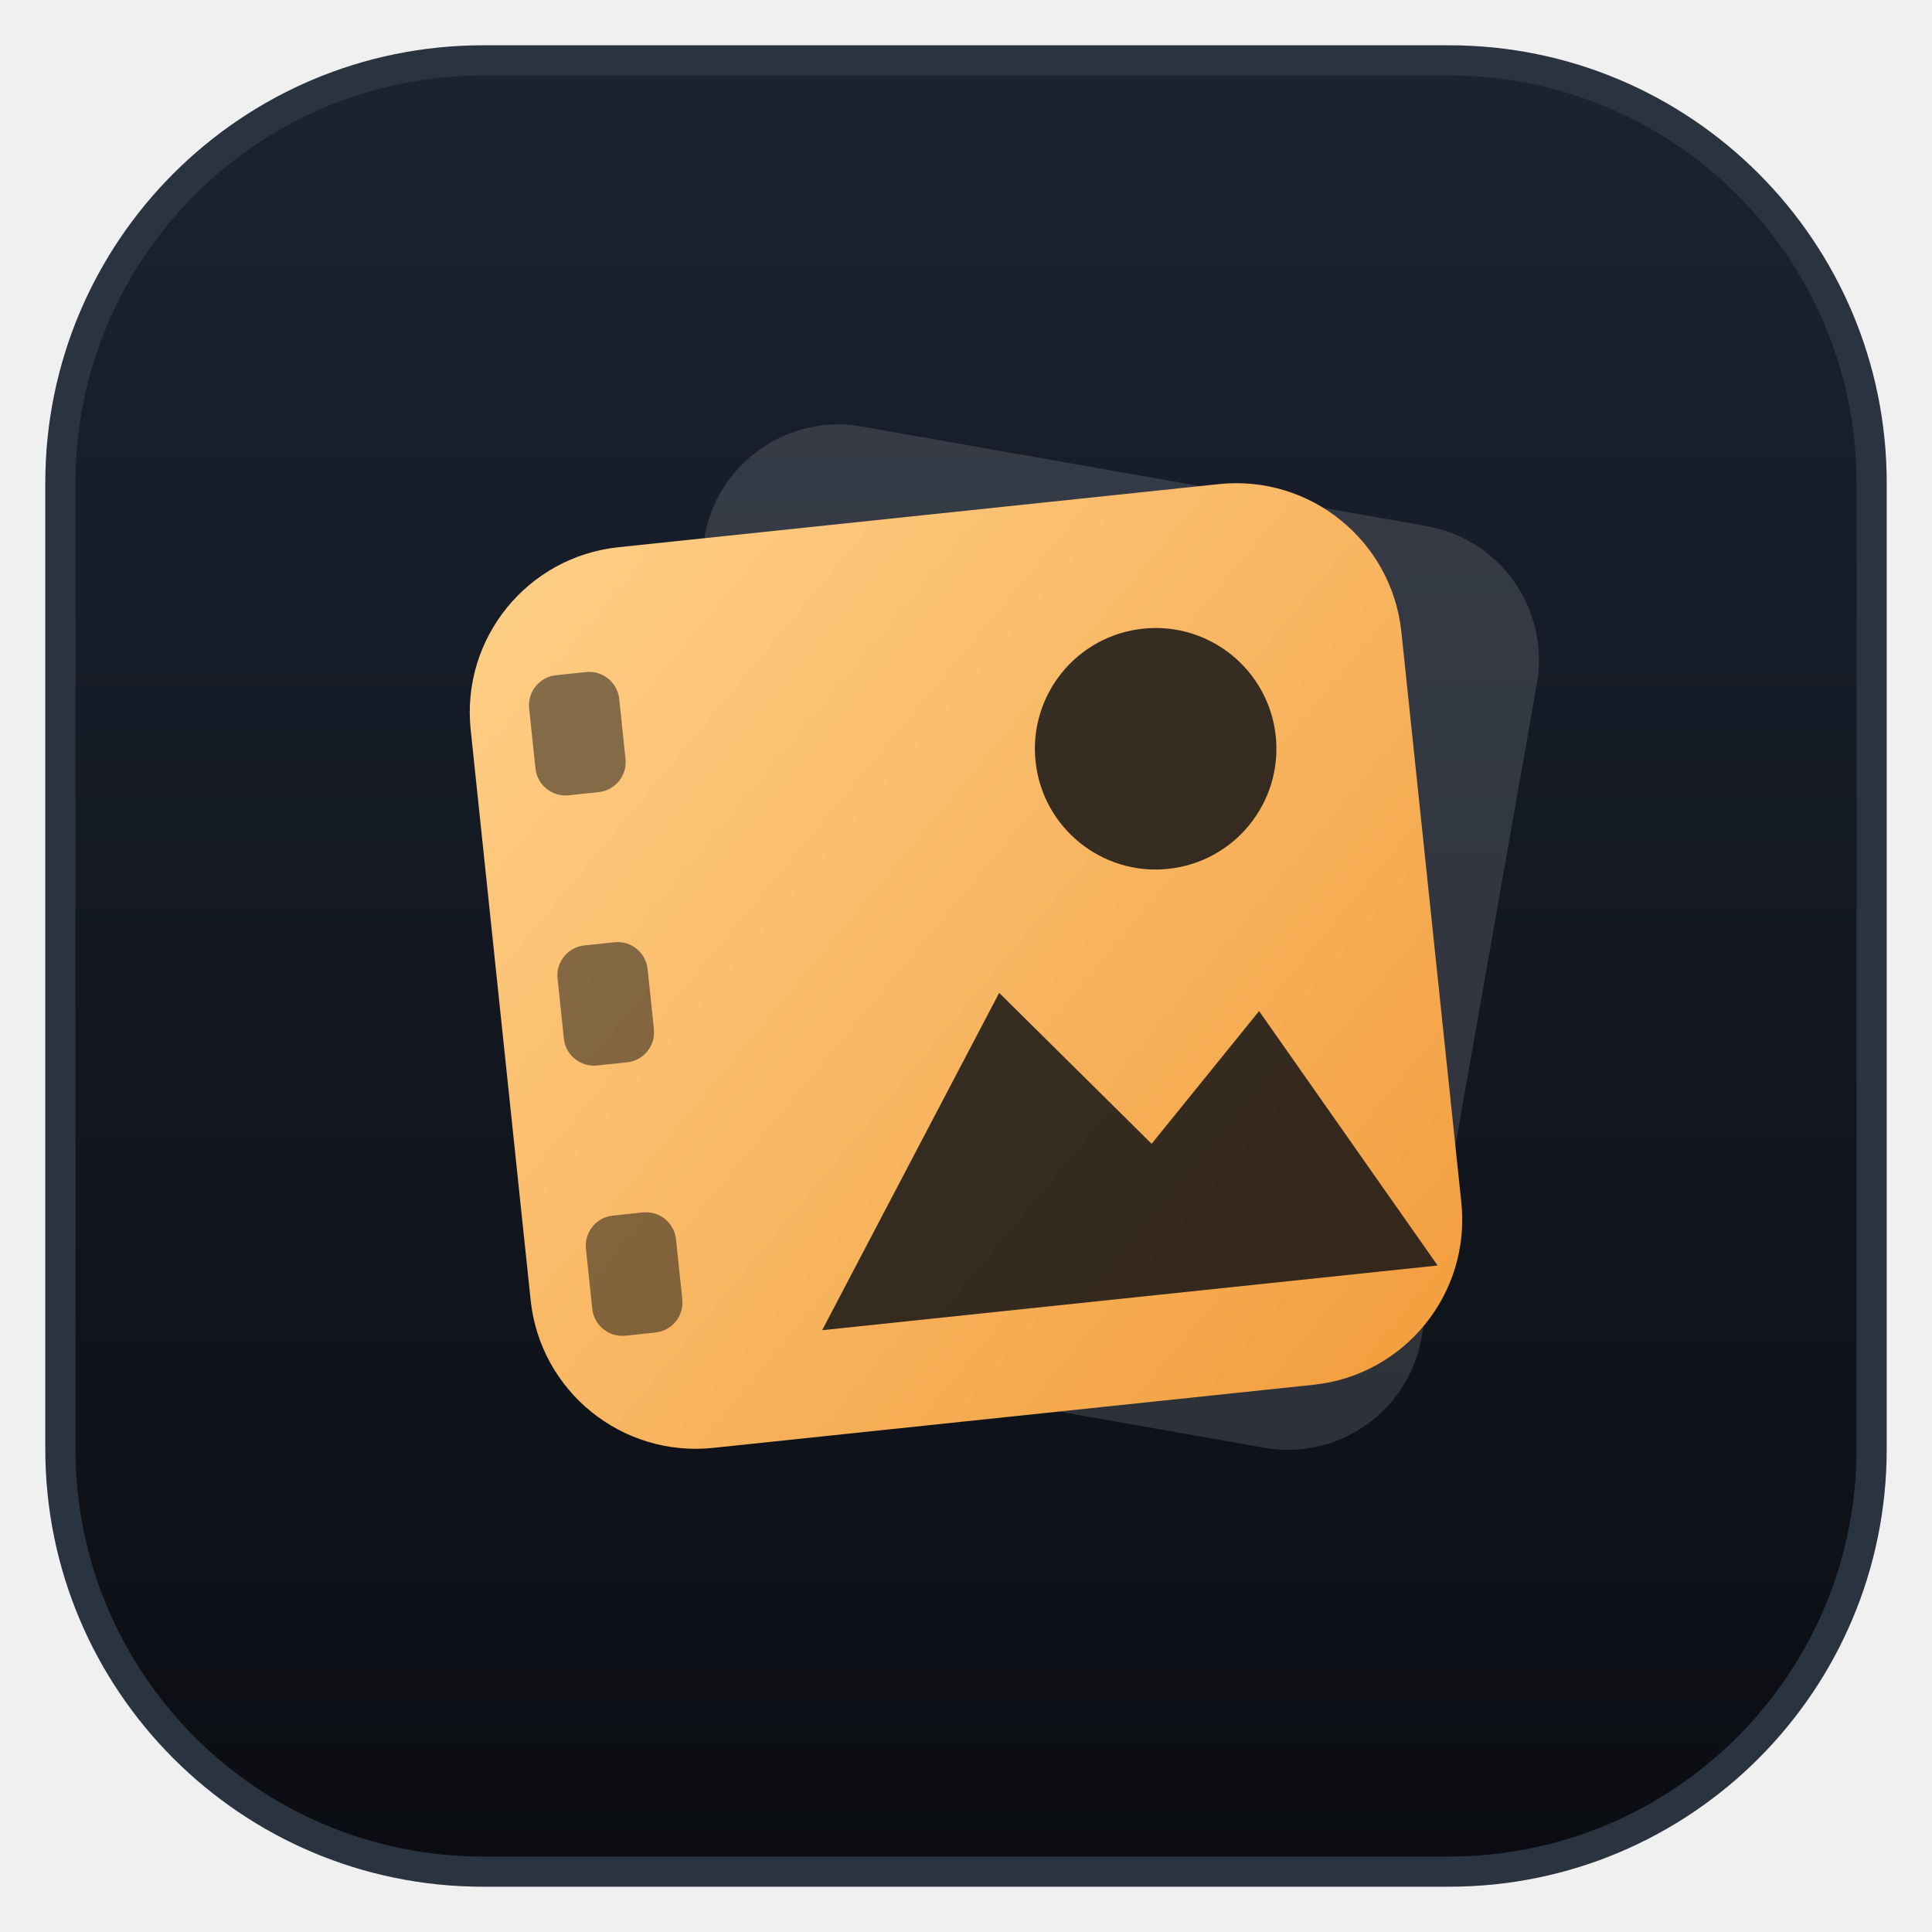
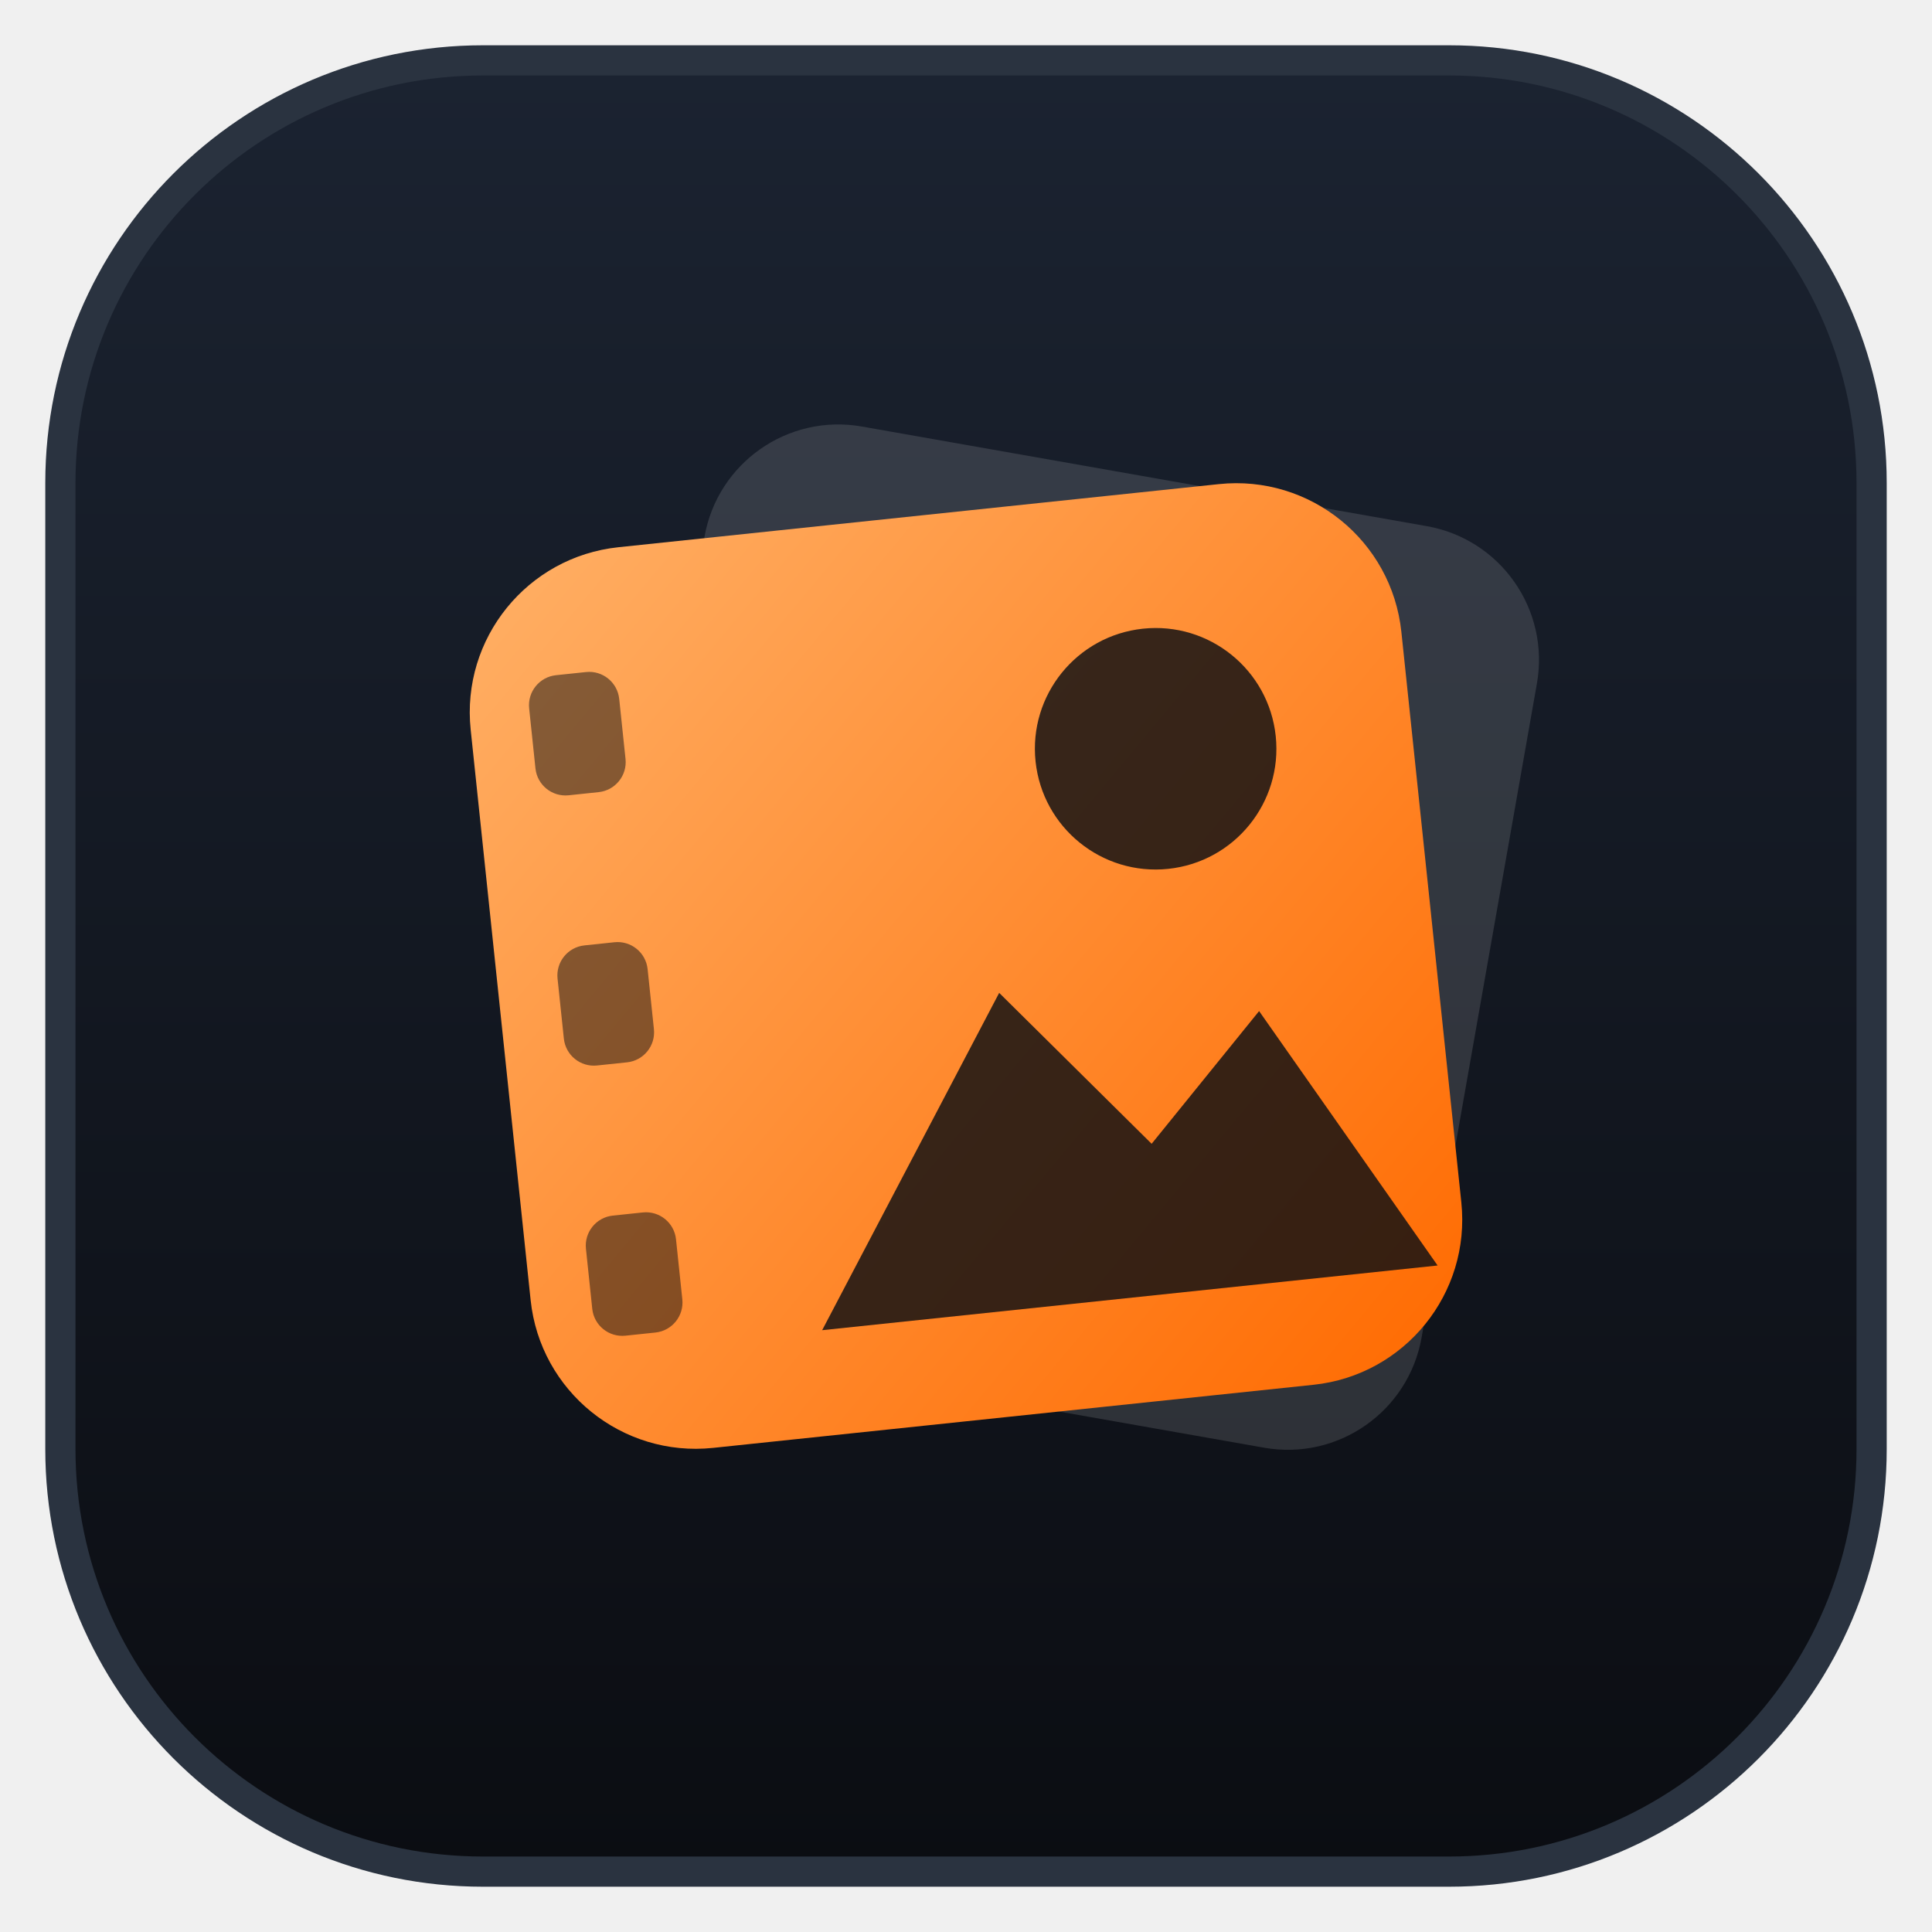
<svg xmlns="http://www.w3.org/2000/svg" viewBox="0 0 128 128" width="128" height="128">
  <defs>
    <linearGradient id="rs-bg" x1="0" y1="0" x2="0" y2="1">
      <stop offset="0" stop-color="#1b2331" />
      <stop offset="1" stop-color="#0b0d12" />
    </linearGradient>
    <linearGradient id="rs-card" x1="0" y1="0" x2="1" y2="1">
-       <stop offset="0" stop-color="#ffd089" />
-       <stop offset="1" stop-color="#f29d3c" />
+       <stop offset="0" stop-color="#ffb066" />
+       <stop offset="1" stop-color="#ff6a00" />
    </linearGradient>
  </defs>
  <rect x="4" y="4" width="120" height="120" rx="28" fill="url(#rs-bg)" stroke="#2a3340" stroke-width="2" />
  <rect x="42" y="30" width="56" height="62" rx="9" fill="#ffffff" opacity="0.13" transform="rotate(10 64 64)" />
  <g transform="rotate(-6 64 64)">
    <rect x="33" y="34" width="62" height="60" rx="11" fill="url(#rs-card)" />
    <g fill="#0b0d12" opacity="0.5">
      <rect x="37" y="42" width="6" height="8" rx="2" />
      <rect x="37" y="60" width="6" height="8" rx="2" />
      <rect x="37" y="78" width="6" height="8" rx="2" />
    </g>
    <circle cx="78" cy="51" r="8" fill="#0b0d12" opacity="0.82" />
    <path d="M52 87 L66 66 L75 77 L83 69 L93 87 Z" fill="#0b0d12" opacity="0.82" />
  </g>
</svg>
